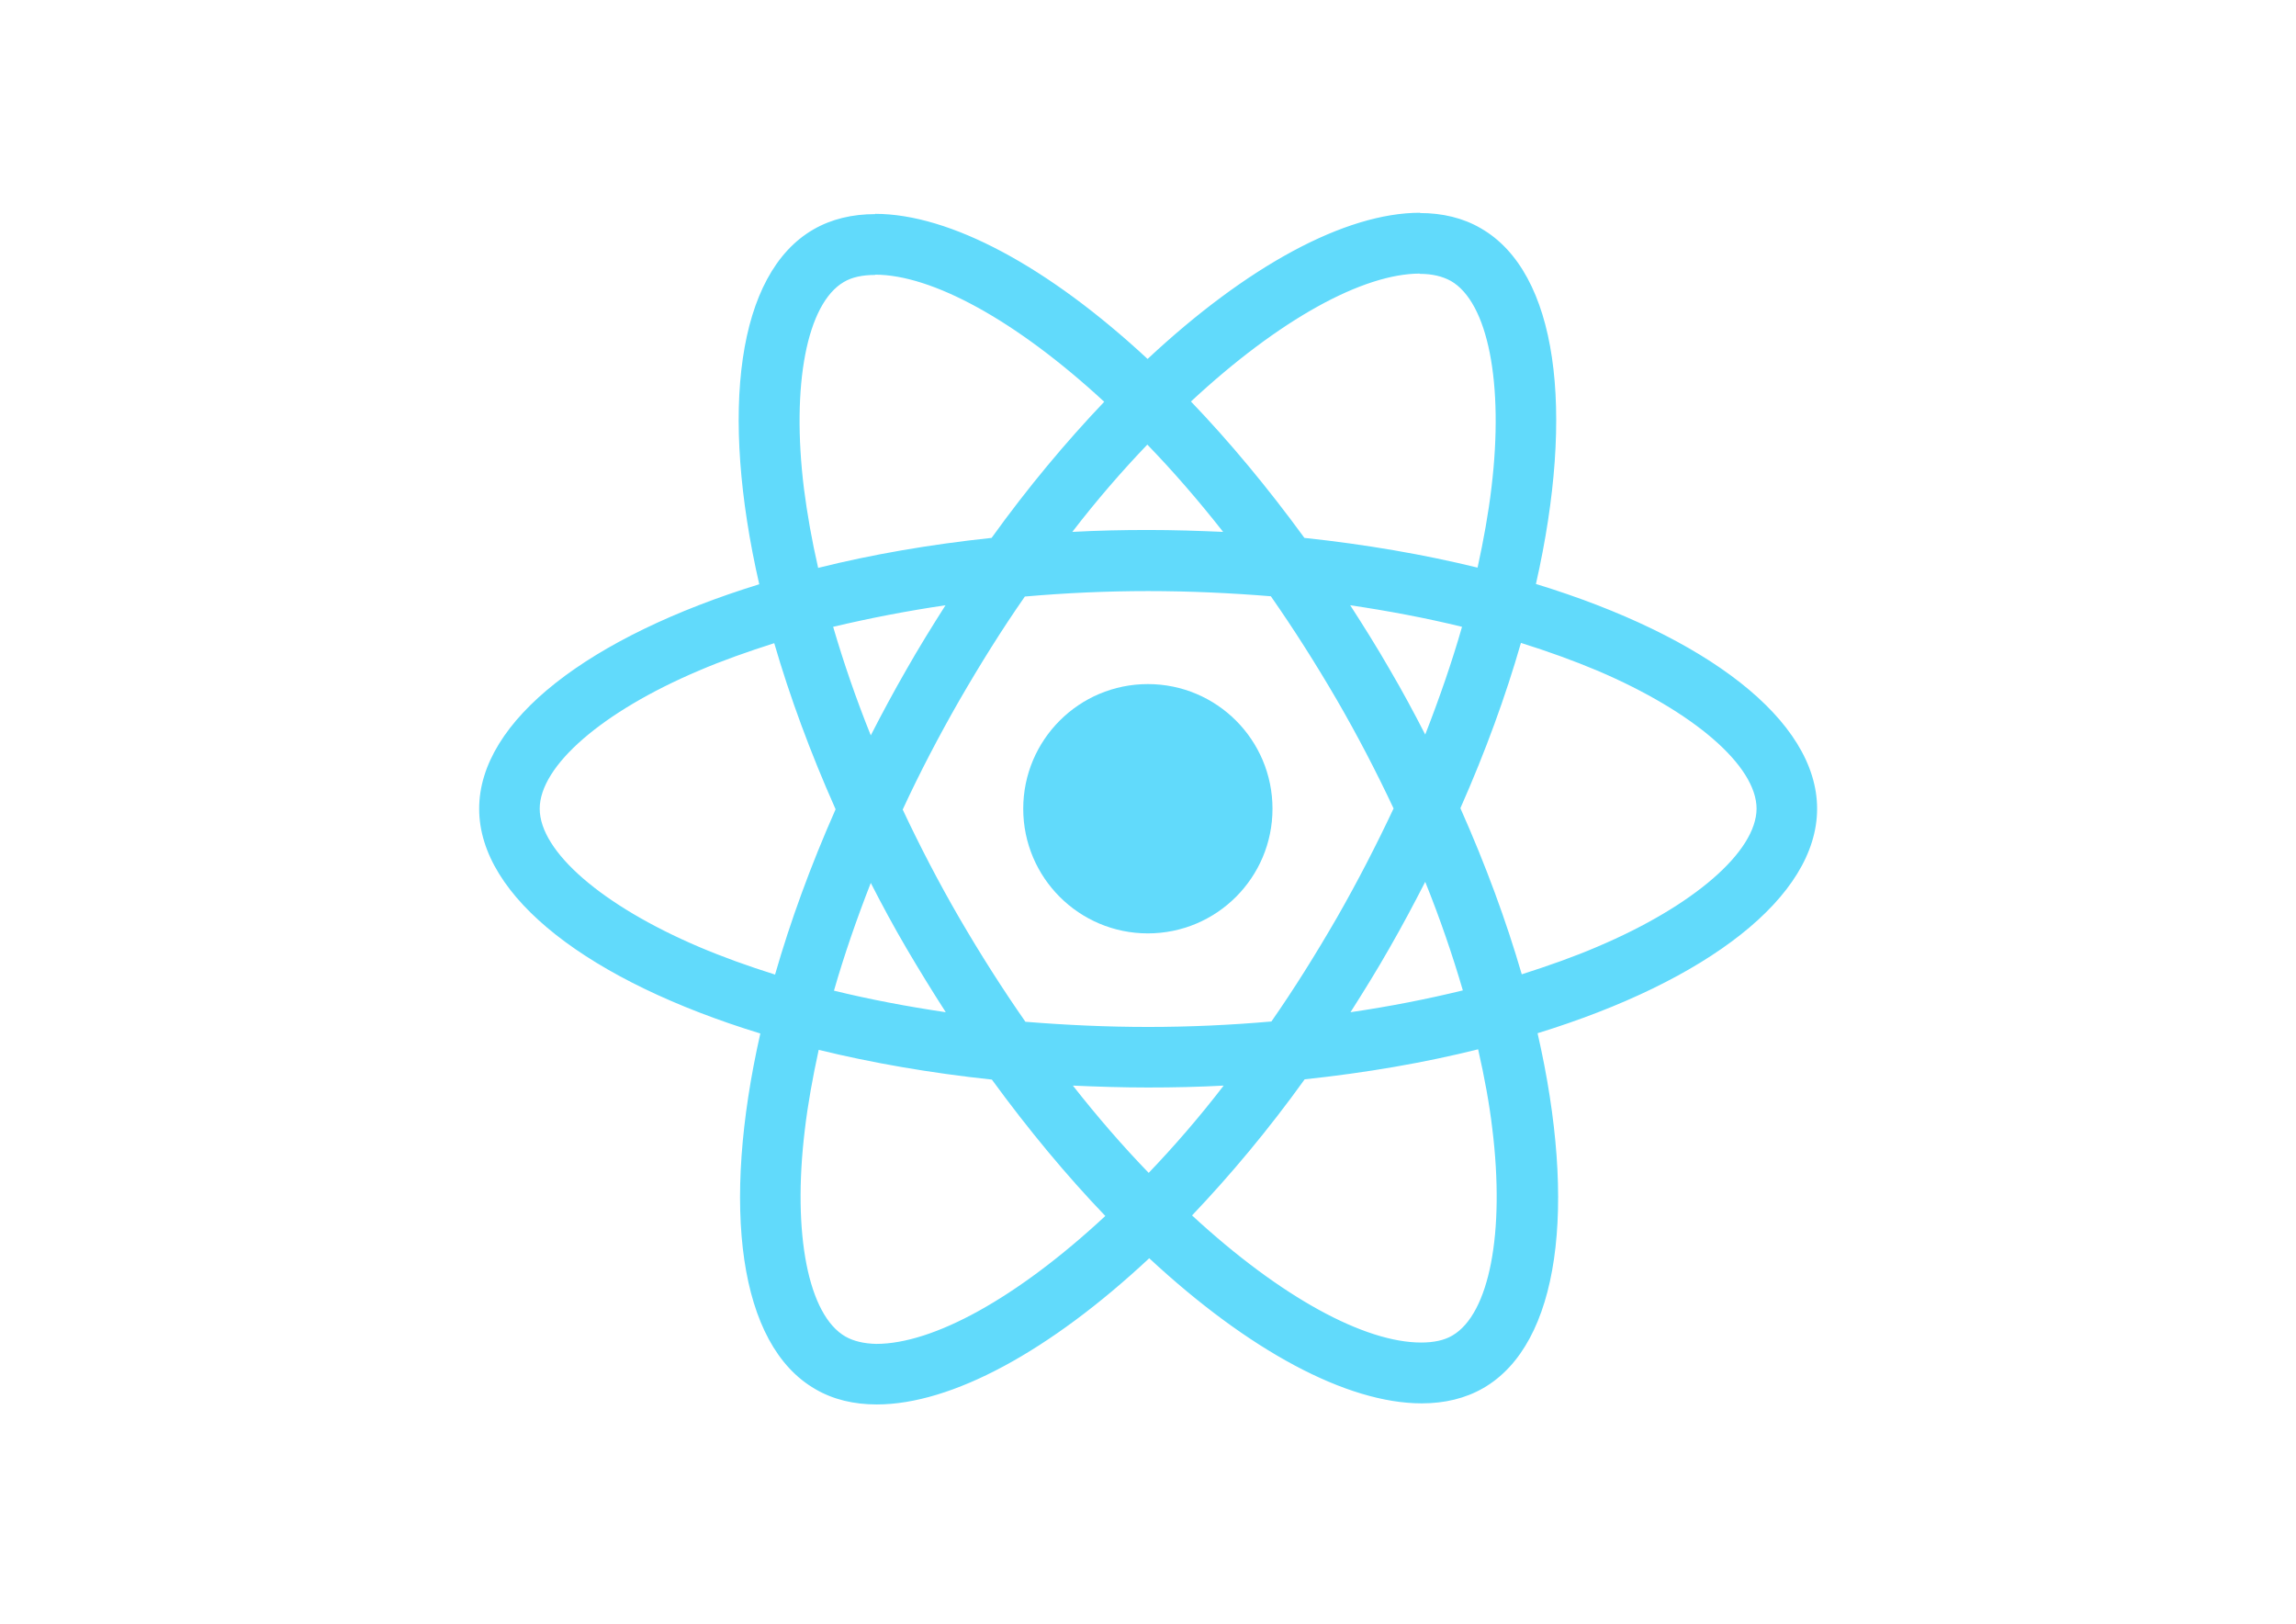
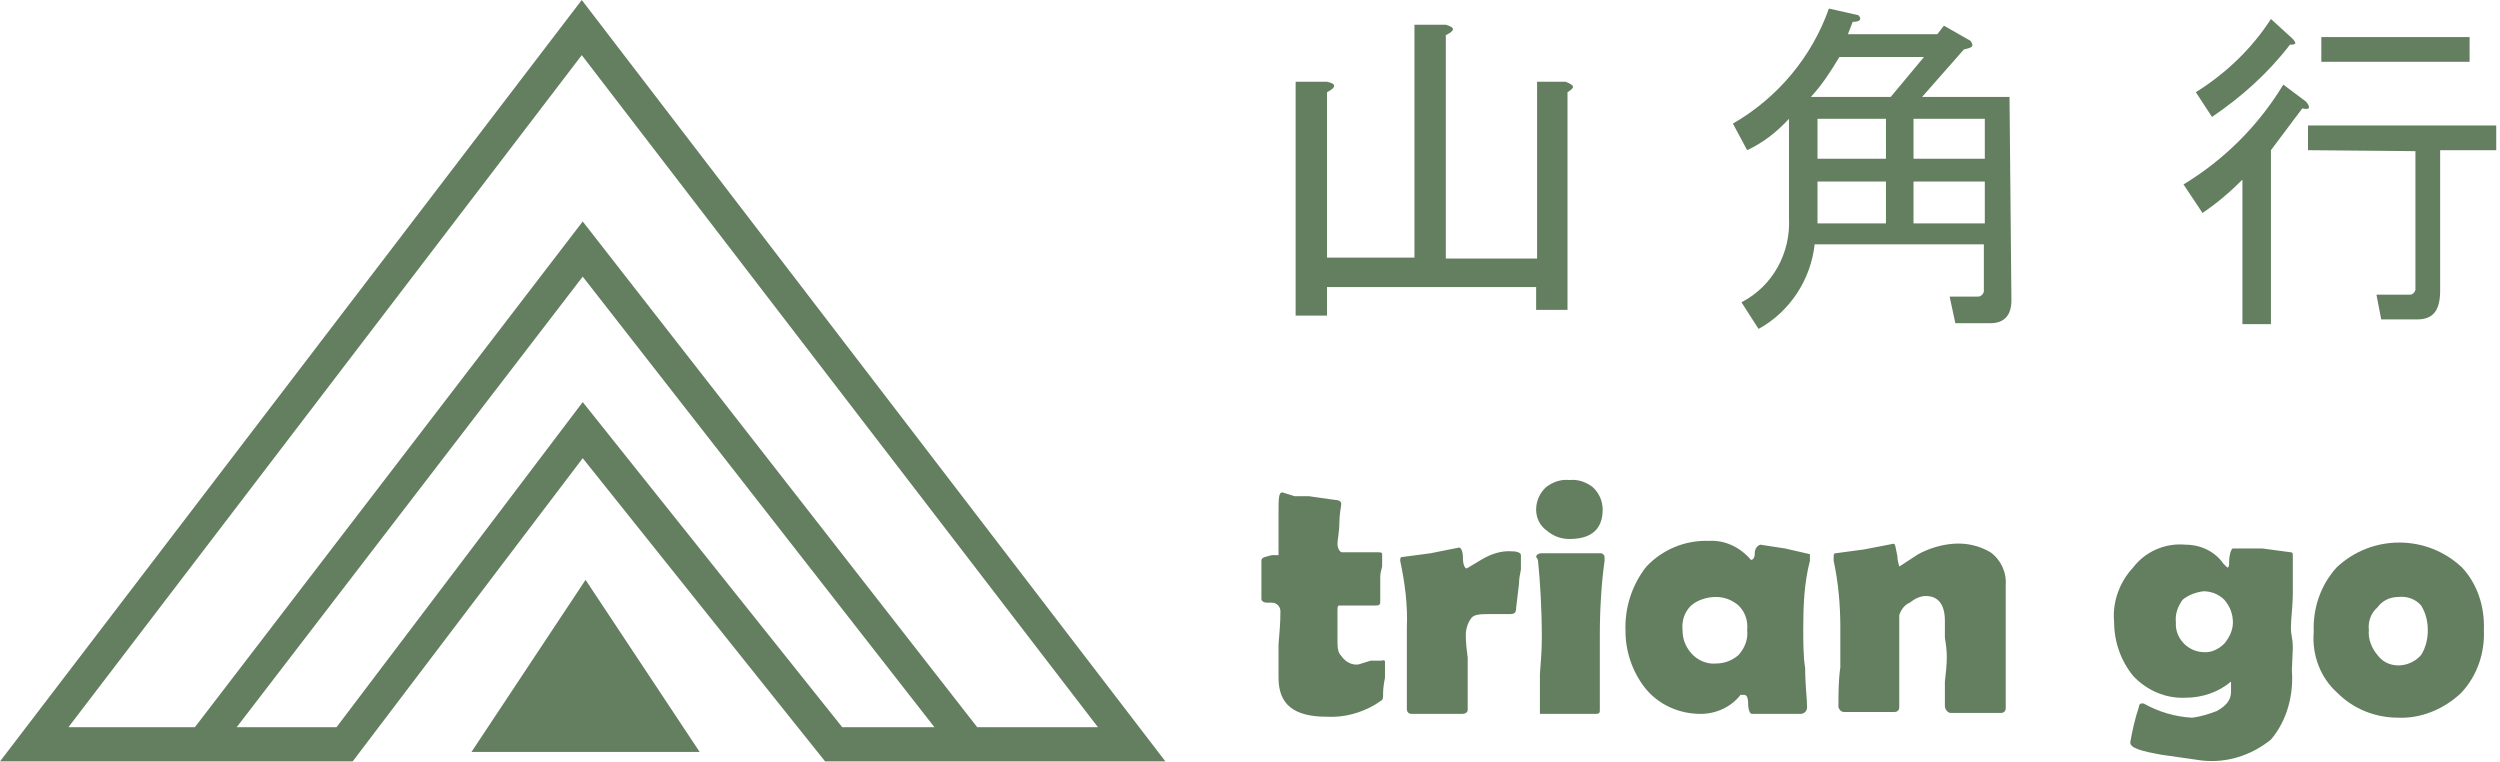
- <svg xmlns="http://www.w3.org/2000/svg" viewBox="0 0 841.9 595.3">
-   <g fill="#61DAFB">
-     <path d="M666.3 296.5c0-32.5-40.7-63.3-103.1-82.4 14.4-63.6 8-114.2-20.2-130.4-6.5-3.8-14.1-5.6-22.4-5.6v22.3c4.6 0 8.3.9 11.4 2.6 13.6 7.8 19.5 37.5 14.9 75.7-1.1 9.4-2.9 19.3-5.1 29.4-19.6-4.8-41-8.5-63.5-10.9-13.5-18.5-27.5-35.3-41.6-50 32.6-30.3 63.2-46.9 84-46.9V78c-27.5 0-63.5 19.6-99.9 53.6-36.4-33.8-72.4-53.2-99.9-53.2v22.3c20.7 0 51.4 16.5 84 46.6-14 14.7-28 31.4-41.3 49.9-22.6 2.4-44 6.1-63.6 11-2.3-10-4-19.7-5.2-29-4.7-38.2 1.1-67.9 14.6-75.8 3-1.8 6.9-2.6 11.5-2.6V78.5c-8.4 0-16 1.8-22.6 5.6-28.1 16.2-34.4 66.7-19.9 130.1-62.2 19.2-102.7 49.9-102.7 82.3 0 32.5 40.7 63.3 103.1 82.4-14.4 63.6-8 114.2 20.2 130.4 6.5 3.8 14.1 5.6 22.5 5.6 27.5 0 63.5-19.6 99.9-53.6 36.4 33.8 72.4 53.2 99.9 53.2 8.4 0 16-1.8 22.6-5.6 28.1-16.2 34.4-66.7 19.9-130.1 62-19.1 102.5-49.9 102.5-82.3zm-130.2-66.7c-3.7 12.9-8.3 26.2-13.5 39.5-4.1-8-8.4-16-13.1-24-4.6-8-9.5-15.8-14.4-23.4 14.2 2.1 27.9 4.7 41 7.9zm-45.8 106.5c-7.8 13.5-15.8 26.3-24.1 38.2-14.9 1.3-30 2-45.2 2-15.1 0-30.2-.7-45-1.9-8.3-11.9-16.4-24.6-24.2-38-7.6-13.1-14.5-26.4-20.8-39.8 6.2-13.4 13.2-26.8 20.7-39.9 7.8-13.5 15.8-26.3 24.1-38.2 14.9-1.3 30-2 45.2-2 15.1 0 30.2.7 45 1.9 8.3 11.9 16.4 24.6 24.2 38 7.6 13.1 14.5 26.4 20.8 39.8-6.3 13.4-13.2 26.8-20.7 39.9zm32.3-13c5.4 13.4 10 26.8 13.8 39.8-13.1 3.2-26.9 5.9-41.2 8 4.9-7.7 9.8-15.6 14.4-23.7 4.6-8 8.9-16.1 13-24.1zM421.2 430c-9.3-9.6-18.6-20.3-27.8-32 9 .4 18.2.7 27.5.7 9.4 0 18.7-.2 27.8-.7-9 11.7-18.3 22.4-27.5 32zm-74.4-58.9c-14.2-2.1-27.9-4.7-41-7.9 3.7-12.9 8.3-26.2 13.5-39.5 4.1 8 8.4 16 13.1 24 4.7 8 9.5 15.8 14.4 23.4zM420.7 163c9.3 9.6 18.6 20.3 27.8 32-9-.4-18.2-.7-27.5-.7-9.4 0-18.7.2-27.8.7 9-11.7 18.3-22.4 27.5-32zm-74 58.9c-4.9 7.7-9.8 15.6-14.4 23.7-4.6 8-8.9 16-13 24-5.4-13.4-10-26.8-13.8-39.8 13.1-3.1 26.9-5.8 41.2-7.9zm-90.5 125.2c-35.4-15.1-58.3-34.9-58.3-50.6 0-15.7 22.9-35.6 58.3-50.6 8.6-3.7 18-7 27.7-10.1 5.7 19.6 13.2 40 22.5 60.9-9.2 20.8-16.6 41.1-22.2 60.6-9.9-3.1-19.3-6.5-28-10.2zM310 490c-13.6-7.8-19.5-37.5-14.9-75.7 1.1-9.4 2.9-19.3 5.1-29.4 19.6 4.8 41 8.5 63.5 10.9 13.5 18.5 27.5 35.3 41.6 50-32.6 30.3-63.2 46.9-84 46.9-4.5-.1-8.3-1-11.3-2.7zm237.2-76.2c4.7 38.2-1.1 67.9-14.6 75.8-3 1.8-6.9 2.6-11.5 2.6-20.7 0-51.4-16.5-84-46.6 14-14.7 28-31.4 41.3-49.9 22.6-2.4 44-6.1 63.6-11 2.3 10.1 4.1 19.8 5.2 29.1zm38.5-66.7c-8.6 3.7-18 7-27.7 10.1-5.7-19.6-13.2-40-22.5-60.9 9.2-20.8 16.6-41.1 22.2-60.6 9.9 3.1 19.3 6.5 28.1 10.2 35.4 15.1 58.3 34.9 58.3 50.6-.1 15.7-23 35.6-58.4 50.6zM320.8 78.4z" />
-     <circle cx="420.9" cy="296.5" r="45.7" />
-     <path d="M520.5 78.1z" />
-   </g>
+ <svg xmlns="http://www.w3.org/2000/svg" width="197" height="60" viewBox="0 0 197 60" fill="none">
+   <path d="M45.843 0L0 60H27.79L45.918 36.105L65.019 60H91.835L45.843 0ZM45.843 4.345L86.517 57.303H77.004L45.918 17.453L15.356 57.303H5.393L45.843 4.345ZM45.918 31.685L26.517 57.303H18.652L45.918 21.798L73.633 57.303H66.367L45.918 31.685ZM46.142 45.693L55.131 59.251H37.154L46.142 45.693Z" fill="#637F60" />
+   <path d="M123.519 7.266V24.419H121.047V22.622H104.568V24.869H102.096V6.442H104.568C105.317 6.592 105.317 6.891 104.568 7.266V20.3H111.459V1.948H113.931C114.68 2.172 114.68 2.397 113.931 2.772V20.375H121.122V6.442H123.369C124.118 6.742 124.118 6.891 123.519 7.266Z" fill="#637F60" />
+   <path d="M158.5 23.671C158.5 24.794 157.976 25.468 156.852 25.468H154.081L153.631 23.371H155.879C156.103 23.371 156.328 23.146 156.328 22.921V19.251H142.995C142.695 22.023 141.047 24.569 138.575 25.918L137.227 23.82C139.699 22.547 141.122 19.925 140.972 17.154V9.363C139.998 10.412 138.95 11.236 137.676 11.835L136.553 9.738C140.073 7.715 142.77 4.494 144.118 0.674L146.44 1.199C146.74 1.498 146.59 1.723 145.991 1.723L145.616 2.697H152.658L153.182 2.023L155.279 3.221C155.579 3.67 155.429 3.745 154.755 3.895L151.459 7.64H158.35L158.5 23.671ZM151.609 4.494H144.942C144.268 5.618 143.594 6.667 142.695 7.64H148.987L151.609 4.494ZM148.613 9.363H143.219V12.509H148.613V9.363ZM148.613 14.307H143.219V17.603H148.613V14.307ZM150.785 9.363V12.509H156.403V9.363H150.785ZM150.785 14.307V17.603H156.403V14.307H150.785Z" fill="#637F60" />
+   <path d="M178.95 25.543H176.703V14.157C175.729 15.131 174.68 16.03 173.557 16.779L172.059 14.532C175.28 12.584 177.976 9.888 179.924 6.667L181.722 8.015C182.096 8.464 182.021 8.689 181.422 8.539L178.95 11.835V25.543ZM174.306 9.213L173.032 7.266C175.429 5.768 177.452 3.82 178.95 1.498L180.598 2.996C181.047 3.446 180.898 3.521 180.448 3.521C178.725 5.768 176.628 7.64 174.306 9.213ZM181.871 11.835V9.888H196.703V11.835H192.283V22.921C192.283 24.419 191.759 25.169 190.486 25.169H187.639L187.265 23.221H189.886C190.111 23.221 190.261 23.071 190.336 22.846V11.91L181.871 11.835ZM194.605 2.921V4.869H182.92V2.921H194.605Z" fill="#637F60" />
+   <path d="M109.137 52.21V53.408C109.062 53.783 108.987 54.232 108.987 54.682C108.987 54.981 108.987 55.131 108.838 55.206L108.388 55.506C107.265 56.18 105.916 56.554 104.568 56.479C101.946 56.479 100.748 55.506 100.748 53.408V50.786C100.823 49.888 100.898 49.064 100.898 48.165C100.898 47.79 100.598 47.491 100.223 47.491H99.849C99.549 47.491 99.399 47.341 99.399 47.191V44.195C99.399 43.895 99.699 43.895 100.223 43.745H100.748V40.45C100.748 39.326 100.748 38.801 101.047 38.801L102.021 39.101H103.145L105.242 39.401C105.542 39.401 105.692 39.551 105.692 39.7C105.692 39.85 105.542 40.524 105.542 41.199C105.542 41.873 105.392 42.547 105.392 42.846C105.392 43.146 105.542 43.521 105.766 43.521H108.613C108.763 43.521 108.913 43.521 108.913 43.67V44.644C108.838 44.944 108.763 45.169 108.763 45.468V47.416C108.763 47.715 108.613 47.715 108.313 47.715H105.542C105.392 47.715 105.392 47.865 105.392 48.24V50.187C105.392 51.011 105.392 51.386 105.692 51.685C105.991 52.135 106.516 52.434 107.04 52.36L108.014 52.06H108.838C109.137 51.985 109.137 52.06 109.137 52.21Z" fill="#637F60" />
+   <path d="M119.475 47.865C119.475 48.315 119.325 48.389 118.95 48.389H117.452C116.778 48.389 116.179 48.389 115.954 48.689C115.654 49.064 115.504 49.588 115.504 50.037C115.504 50.637 115.579 51.236 115.654 51.835V55.955C115.654 56.105 115.504 56.255 115.205 56.255H111.235C111.01 56.255 110.86 56.105 110.86 55.88V49.438C110.935 47.715 110.71 45.918 110.336 44.195C110.336 44.045 110.336 43.895 110.486 43.895L112.733 43.596L114.98 43.146C115.13 43.146 115.28 43.446 115.28 43.97C115.28 44.494 115.43 44.794 115.579 44.794L116.703 44.12C117.452 43.67 118.276 43.371 119.175 43.446C119.624 43.446 119.849 43.596 119.849 43.745V44.869C119.774 45.243 119.699 45.618 119.699 45.992L119.475 47.865Z" fill="#637F60" />
+   <path d="M126.066 50.037V55.955C126.066 56.105 126.066 56.255 125.766 56.255H121.346V53.109C121.421 52.135 121.496 51.161 121.496 50.262C121.496 47.79 121.346 45.693 121.197 44.195C121.197 44.12 121.122 43.97 121.047 43.895C121.047 43.745 121.197 43.596 121.496 43.596H126.141C126.29 43.596 126.44 43.745 126.44 43.895V44.195C126.215 45.768 126.066 47.865 126.066 50.037ZM126.29 40.15C126.29 41.648 125.466 42.472 123.669 42.472C122.994 42.472 122.395 42.247 121.871 41.798C121.347 41.423 121.047 40.824 121.047 40.15C121.047 39.476 121.347 38.801 121.871 38.352C122.395 37.977 122.994 37.753 123.669 37.828C124.343 37.753 124.942 37.977 125.466 38.352C125.991 38.801 126.29 39.476 126.29 40.15Z" fill="#637F60" />
+   <path d="M142.097 49.513C142.097 50.562 142.097 51.76 142.247 52.659C142.247 54.008 142.396 54.981 142.396 55.73C142.396 56.03 142.172 56.255 141.872 56.255H138.052C137.902 56.255 137.752 55.955 137.752 55.431C137.752 54.906 137.602 54.757 137.453 54.757H137.153C136.404 55.73 135.205 56.255 134.007 56.255C132.284 56.255 130.636 55.506 129.587 54.157C128.614 52.884 128.089 51.311 128.089 49.738C128.014 47.865 128.614 46.067 129.737 44.644C131.011 43.296 132.808 42.547 134.681 42.622C135.954 42.547 137.153 43.146 137.977 44.12C138.127 44.12 138.277 43.97 138.277 43.596C138.277 43.296 138.426 42.996 138.726 42.921L140.674 43.221L142.621 43.67V44.195C142.172 45.918 142.097 47.715 142.097 49.513ZM137.677 49.663C137.752 48.914 137.527 48.24 137.003 47.715C136.479 47.266 135.88 47.041 135.205 47.041C134.531 47.041 133.782 47.266 133.258 47.715C132.733 48.24 132.509 48.914 132.584 49.663C132.584 50.337 132.808 50.936 133.258 51.461C133.707 51.985 134.456 52.359 135.205 52.285C135.88 52.285 136.479 52.06 137.003 51.611C137.527 51.011 137.752 50.337 137.677 49.663Z" fill="#637F60" />
+   <path d="M158.051 55.805C158.051 56.03 157.901 56.18 157.677 56.18H153.707C153.482 56.18 153.257 55.88 153.257 55.655V53.708C153.332 53.034 153.407 52.434 153.407 51.76C153.407 51.236 153.332 50.712 153.257 50.262V48.914C153.257 47.641 152.733 46.966 151.759 46.966C151.31 46.966 150.86 47.191 150.486 47.491C150.111 47.641 149.812 48.015 149.662 48.464V55.73C149.662 55.955 149.512 56.105 149.287 56.105H145.317C145.092 56.105 144.943 55.955 144.868 55.73C144.868 54.682 144.868 53.633 145.018 52.584V49.438C145.018 47.715 144.868 45.918 144.493 44.195V43.895C144.493 43.745 144.493 43.596 144.643 43.596L146.89 43.296L149.212 42.846C149.362 42.846 149.362 43.146 149.512 43.82C149.512 44.12 149.587 44.345 149.662 44.644L151.16 43.67C151.984 43.221 152.958 42.921 153.931 42.846C154.98 42.772 155.954 42.996 156.853 43.521C157.677 44.12 158.126 45.094 158.051 46.142V55.655V55.805Z" fill="#637F60" />
+   <path d="M180.599 52.809C180.748 54.757 180.224 56.779 178.951 58.277C177.378 59.551 175.43 60.15 173.483 59.925L170.336 59.476C168.689 59.176 167.865 58.951 167.865 58.502C168.014 57.603 168.239 56.629 168.539 55.73C168.539 55.581 168.614 55.431 168.763 55.431H168.913C170.112 56.105 171.385 56.479 172.733 56.554C173.408 56.479 174.082 56.255 174.681 56.03C175.355 55.655 175.805 55.206 175.805 54.532V53.708C174.831 54.532 173.557 54.981 172.209 54.981C170.636 55.056 169.138 54.382 168.089 53.258C167.115 52.06 166.591 50.562 166.591 48.989C166.441 47.416 167.041 45.843 168.089 44.719C169.063 43.446 170.636 42.772 172.209 42.921C173.408 42.921 174.531 43.446 175.205 44.419L175.505 44.719C175.655 44.719 175.655 44.569 175.655 44.195C175.655 43.82 175.805 43.221 175.954 43.221H178.277L180.524 43.521C180.674 43.521 180.674 43.67 180.674 43.82V46.667C180.674 47.79 180.524 48.764 180.524 49.438C180.524 50.112 180.674 50.262 180.674 51.086L180.599 52.809ZM175.954 49.064C175.954 48.389 175.73 47.79 175.28 47.266C174.831 46.816 174.232 46.592 173.632 46.592C173.033 46.667 172.434 46.891 171.984 47.266C171.61 47.79 171.385 48.389 171.46 49.064C171.385 50.262 172.359 51.311 173.557 51.386C174.232 51.461 174.831 51.161 175.28 50.712C175.655 50.262 175.954 49.663 175.954 49.064Z" fill="#637F60" />
+   <path d="M195.73 49.663C195.804 51.461 195.205 53.258 193.932 54.607C192.583 55.88 190.786 56.629 188.988 56.554C187.19 56.554 185.467 55.88 184.194 54.607C182.846 53.408 182.172 51.611 182.321 49.813C182.246 47.94 182.846 46.142 184.119 44.719C186.891 42.097 191.235 42.097 194.007 44.719C195.205 45.992 195.804 47.79 195.73 49.663ZM191.31 49.663C191.31 48.989 191.16 48.315 190.786 47.715C190.336 47.191 189.662 46.966 188.988 47.041C188.314 47.041 187.715 47.341 187.34 47.865C186.816 48.315 186.591 48.989 186.666 49.663C186.591 50.337 186.891 51.086 187.34 51.611C187.715 52.135 188.314 52.434 188.988 52.434C189.662 52.434 190.336 52.135 190.786 51.611C191.16 51.011 191.31 50.337 191.31 49.663Z" fill="#637F60" />
</svg>
